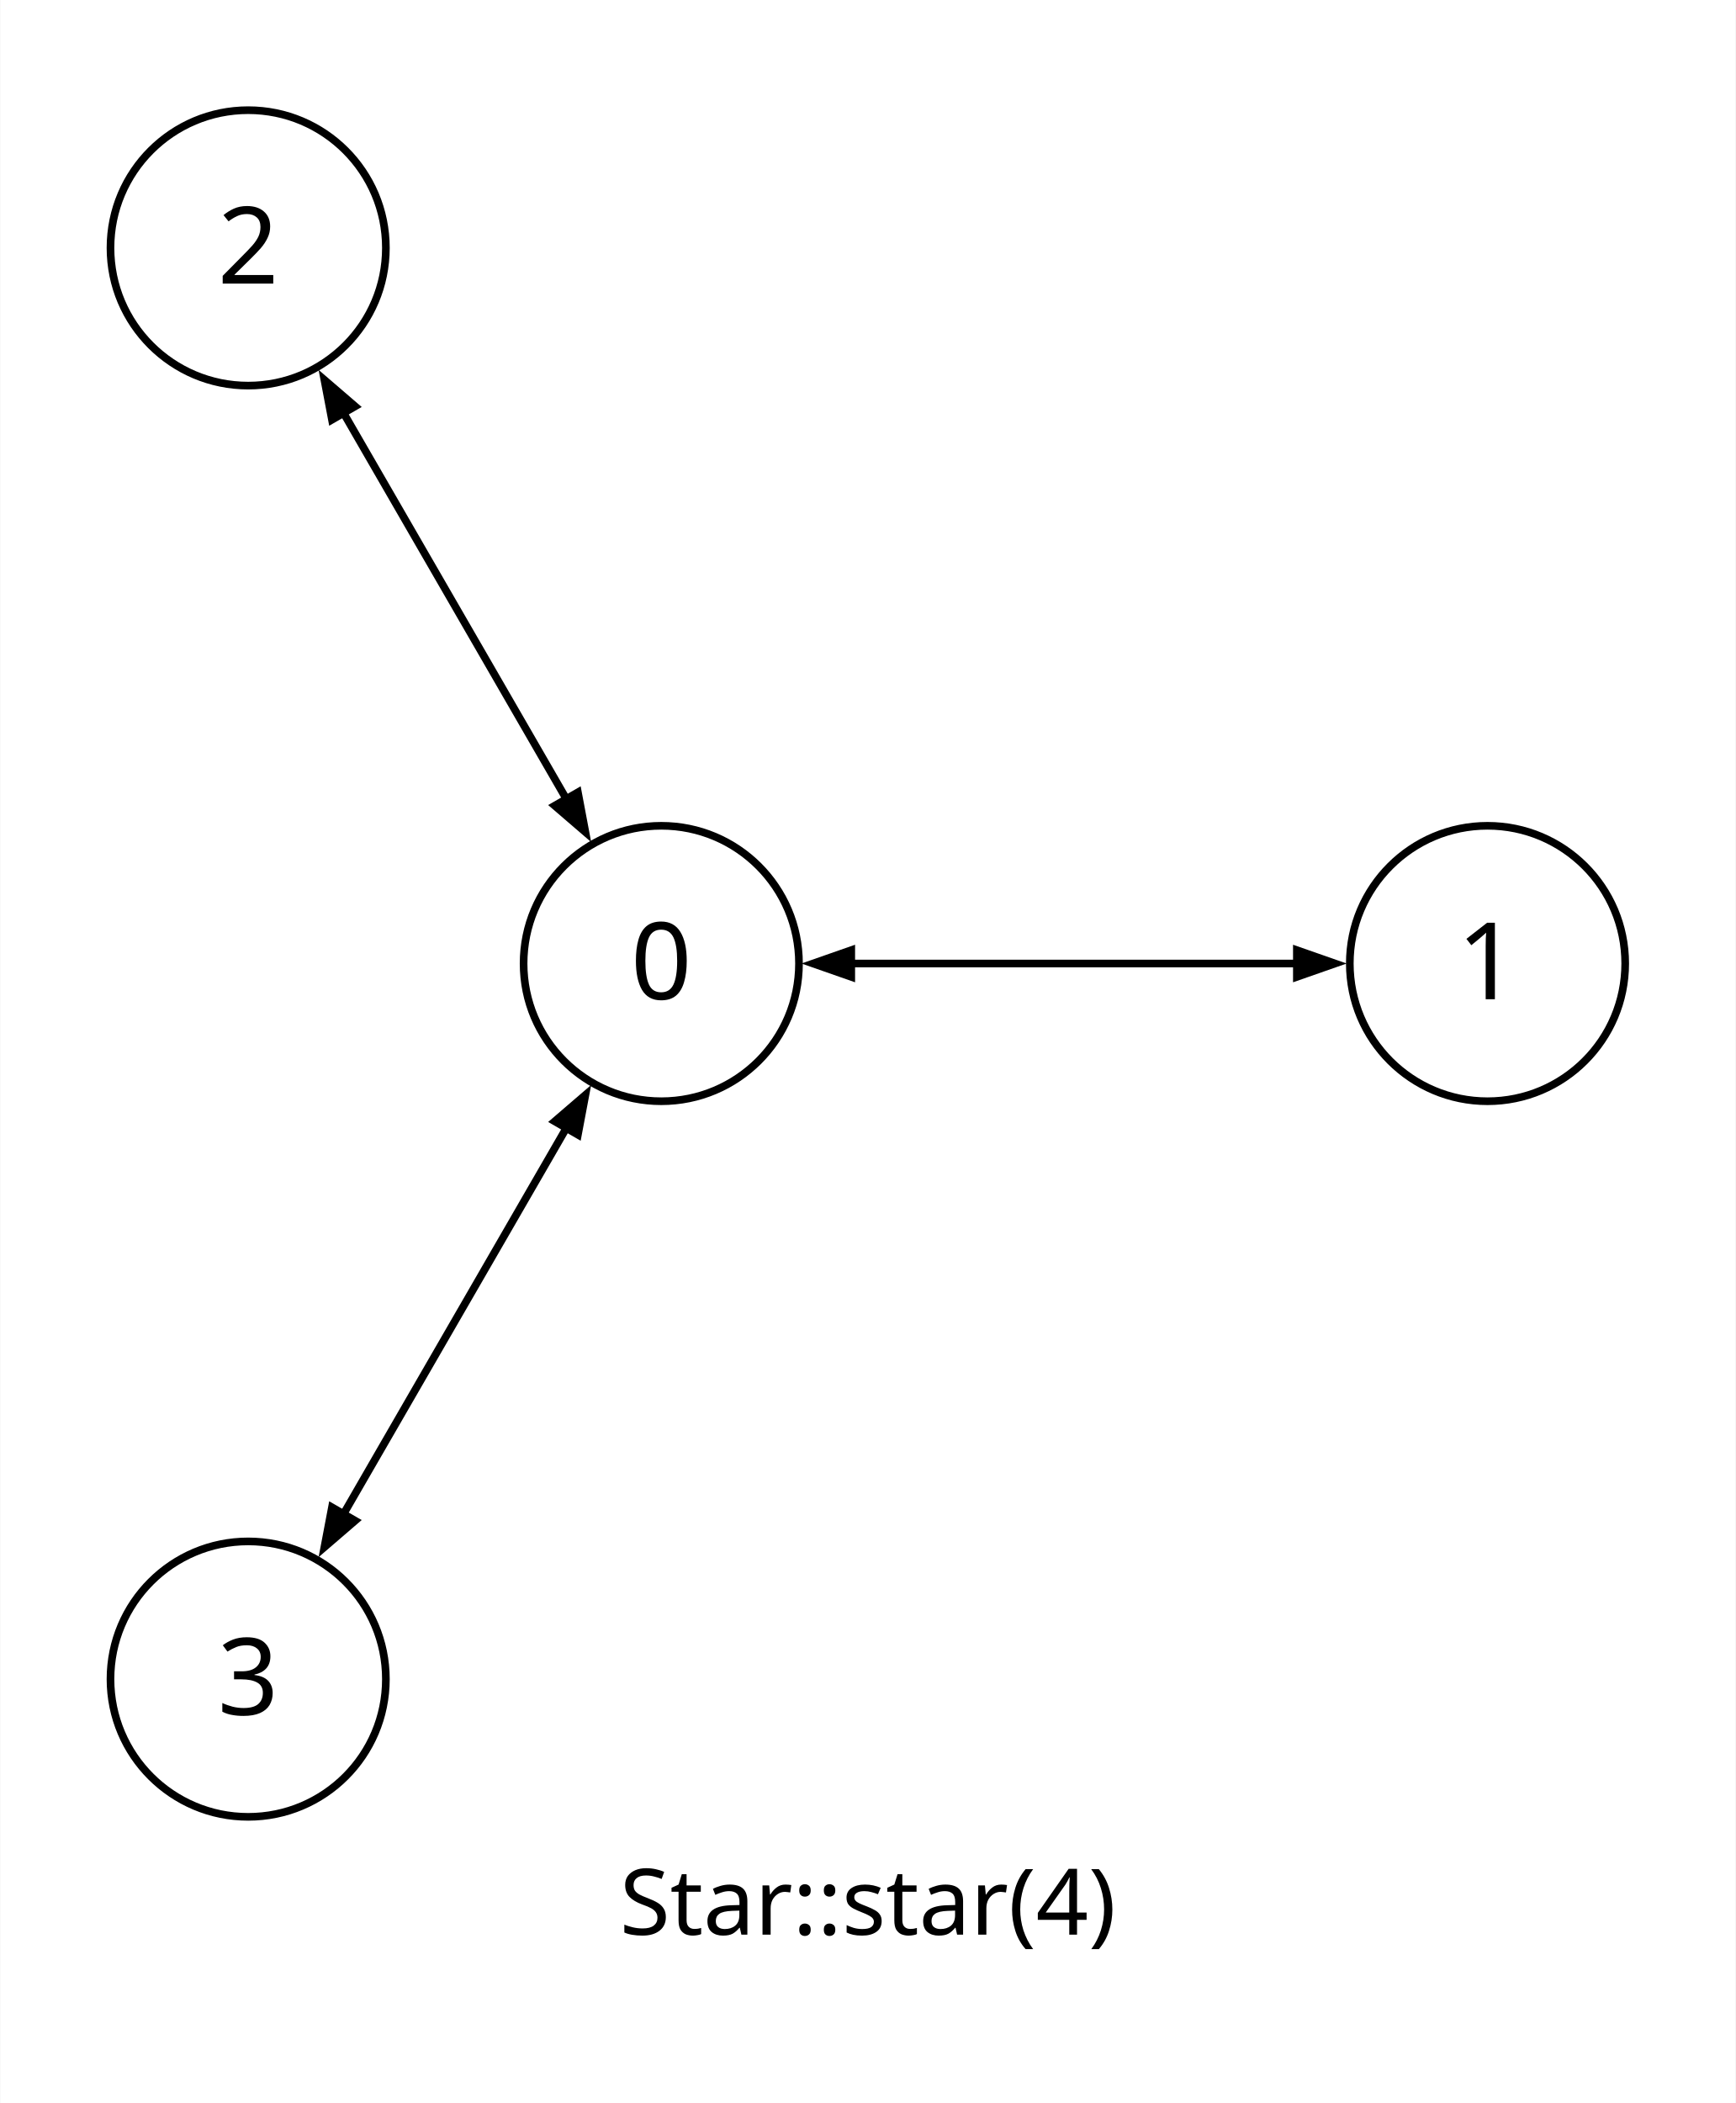
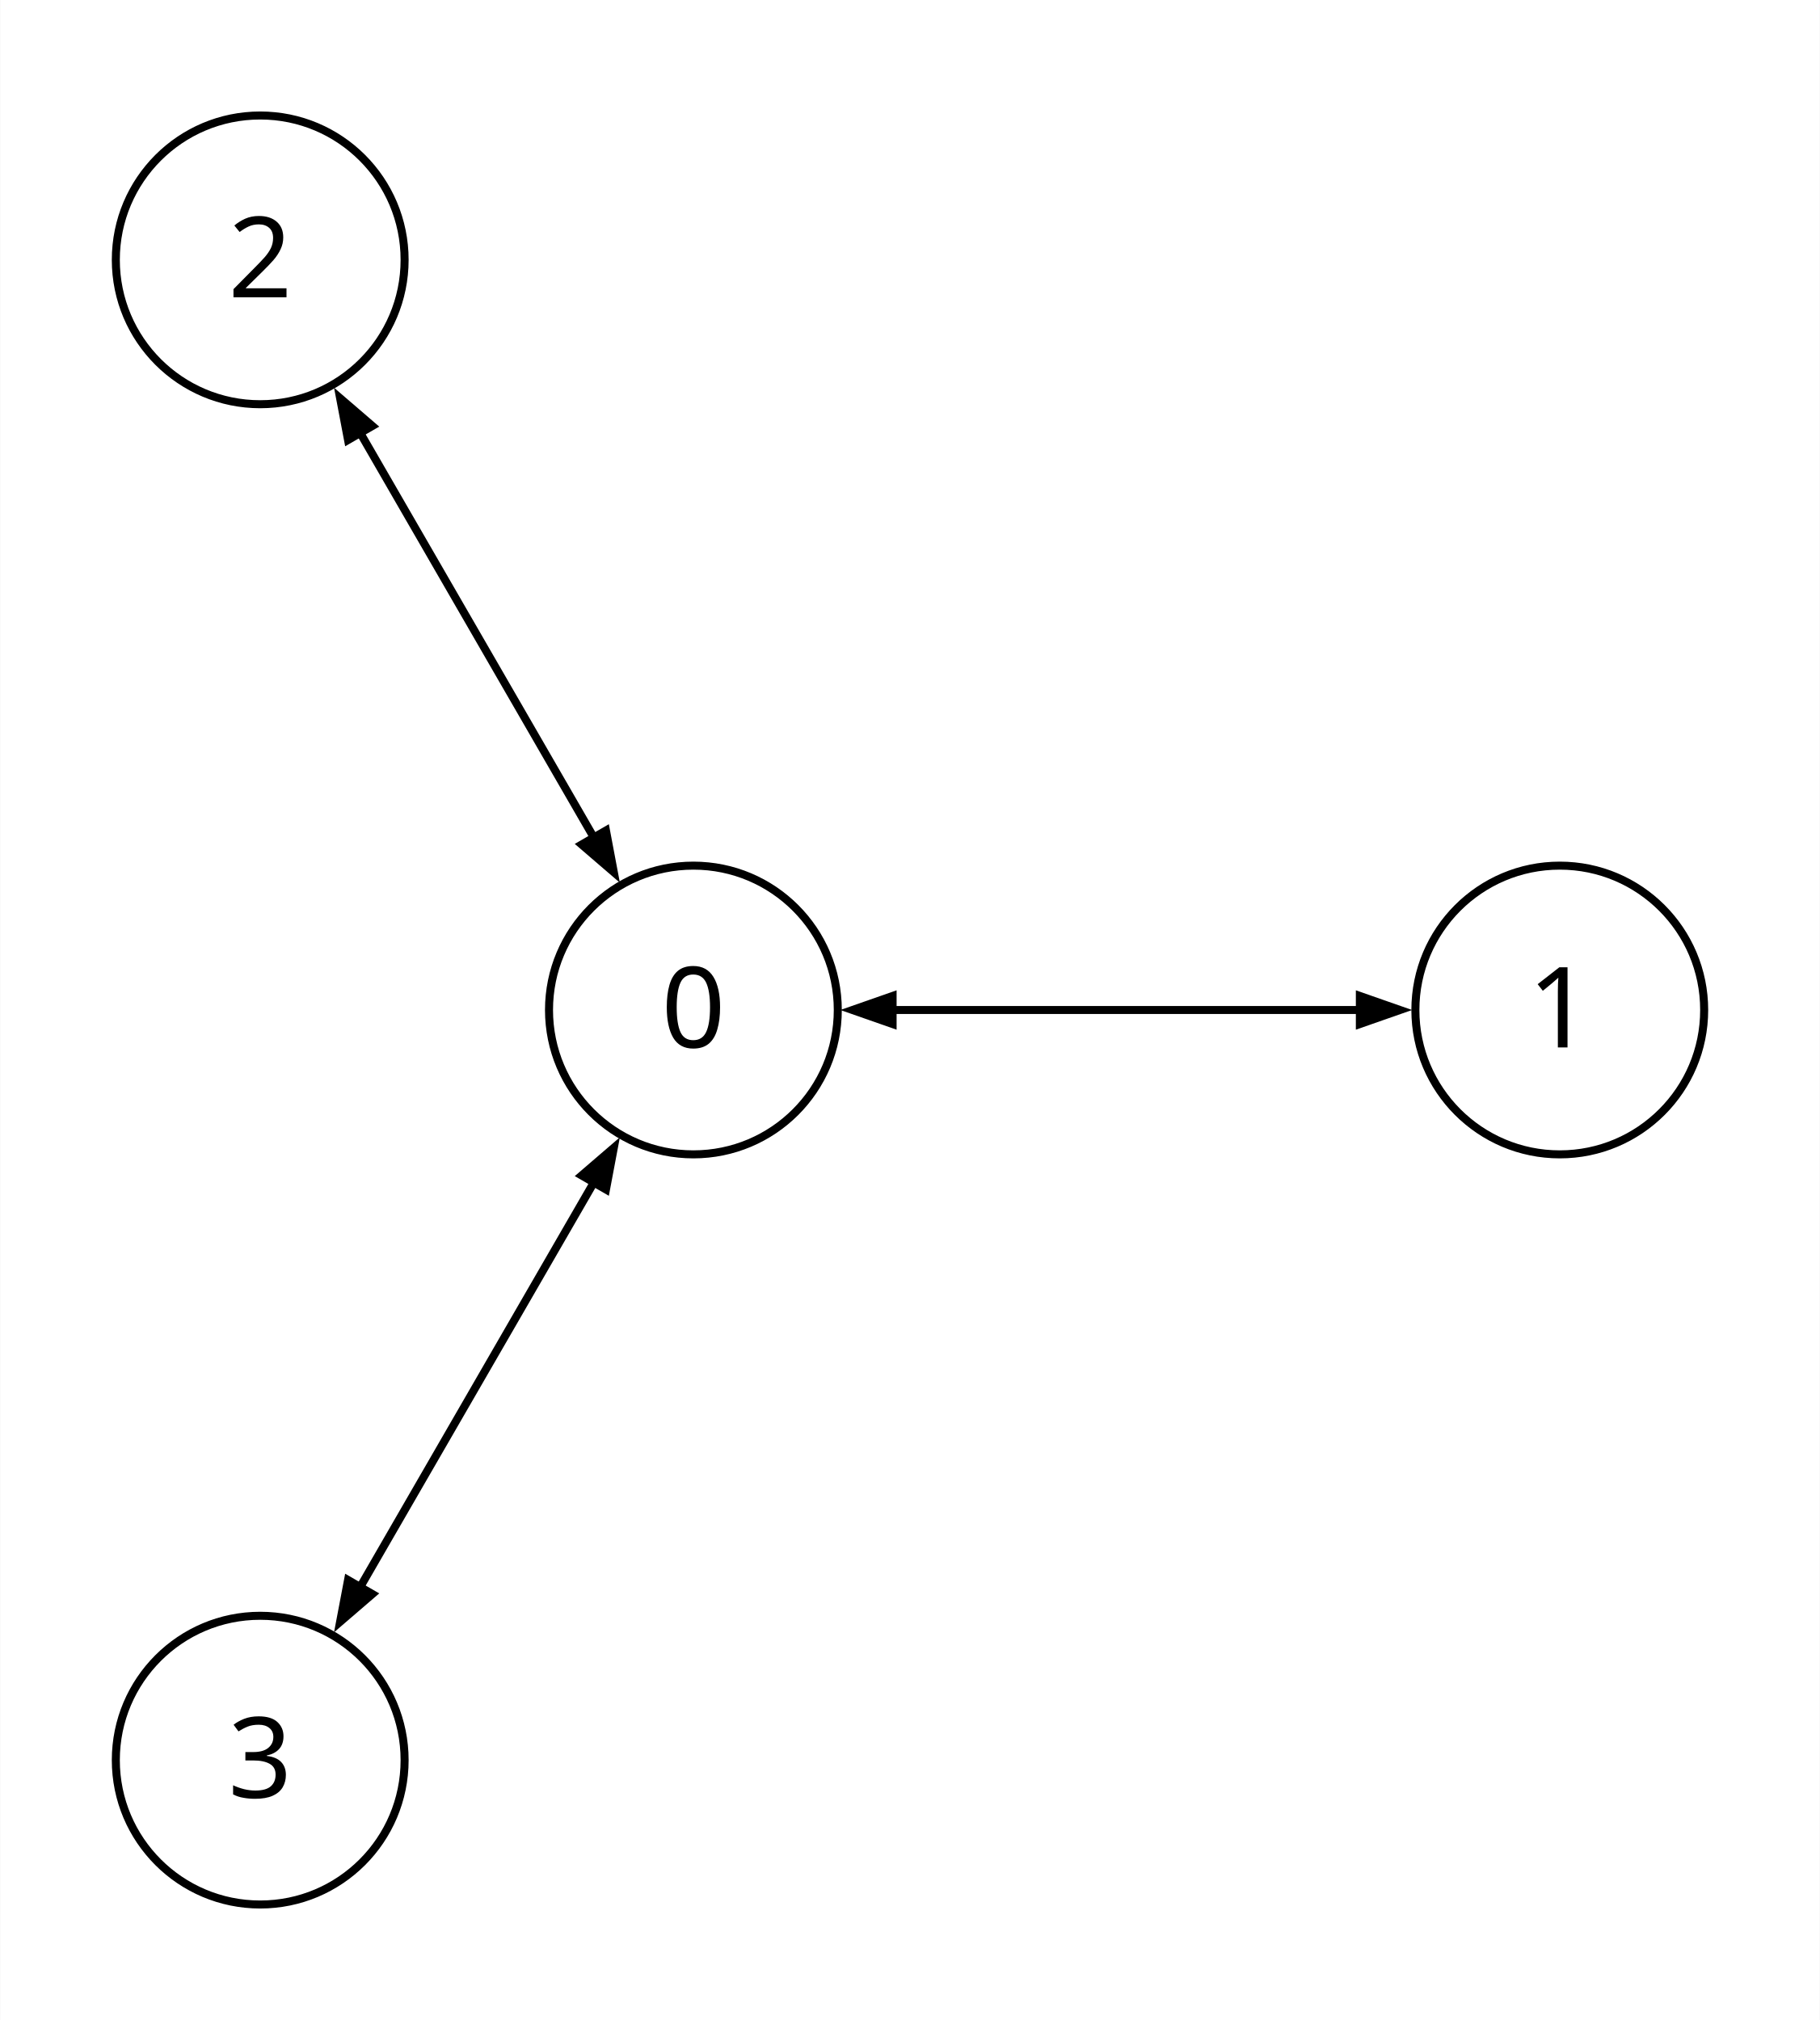
- <svg xmlns="http://www.w3.org/2000/svg" width="227pt" height="275pt" viewBox="0.00 0.00 226.80 274.86">
-   <g id="graph0" class="graph" transform="scale(1 1) rotate(0) translate(14.4 260.46)">
-     <polygon fill="white" stroke="none" points="-14.4,14.4 -14.4,-260.46 212.4,-260.46 212.4,14.4 -14.4,14.4" />
-     <text text-anchor="middle" x="99" y="-7.6" font-family="Operator Mono" font-size="12.00">Star::star(4)</text>
+ <svg xmlns="http://www.w3.org/2000/svg" width="227pt" height="252pt" viewBox="0.00 0.00 226.80 251.86">
+   <g id="graph0" class="graph" transform="scale(1 1) rotate(0) translate(14.4 237.46)">
+     <polygon fill="white" stroke="none" points="-14.4,14.4 -14.4,-237.46 212.4,-237.46 212.4,14.4 -14.4,14.4" />
    <g id="node1" class="node">
-       <ellipse fill="none" stroke="black" cx="72" cy="-134.53" rx="18" ry="18" />
-       <text text-anchor="middle" x="72" y="-129.86" font-family="Operator Mono" font-size="14.00">0</text>
+       <ellipse fill="none" stroke="black" cx="72" cy="-111.53" rx="18" ry="18" />
+       <text text-anchor="middle" x="72" y="-106.86" font-family="Operator Mono" font-size="14.00">0</text>
    </g>
    <g id="node2" class="node">
-       <ellipse fill="none" stroke="black" cx="180" cy="-134.53" rx="18" ry="18" />
-       <text text-anchor="middle" x="180" y="-129.86" font-family="Operator Mono" font-size="14.00">1</text>
+       <ellipse fill="none" stroke="black" cx="180" cy="-111.53" rx="18" ry="18" />
+       <text text-anchor="middle" x="180" y="-106.86" font-family="Operator Mono" font-size="14.00">1</text>
    </g>
    <g id="edge1" class="edge">
-       <path fill="none" stroke="black" d="M96.71,-134.53C114.3,-134.53 137.84,-134.53 155.41,-134.53" />
-       <polygon fill="black" stroke="black" points="96.83,-132.78 91.83,-134.53 96.83,-136.28 96.83,-132.78" />
-       <polygon fill="black" stroke="black" points="155.08,-136.28 160.08,-134.53 155.08,-132.78 155.08,-136.28" />
+       <path fill="none" stroke="black" d="M96.71,-111.53C114.3,-111.53 137.84,-111.53 155.41,-111.53" />
+       <polygon fill="black" stroke="black" points="96.83,-109.78 91.83,-111.53 96.83,-113.28 96.83,-109.78" />
+       <polygon fill="black" stroke="black" points="155.08,-113.28 160.08,-111.53 155.08,-109.78 155.08,-113.28" />
    </g>
    <g id="node3" class="node">
-       <ellipse fill="none" stroke="black" cx="18" cy="-228.06" rx="18" ry="18" />
-       <text text-anchor="middle" x="18" y="-223.39" font-family="Operator Mono" font-size="14.00">2</text>
+       <ellipse fill="none" stroke="black" cx="18" cy="-205.06" rx="18" ry="18" />
+       <text text-anchor="middle" x="18" y="-200.39" font-family="Operator Mono" font-size="14.00">2</text>
    </g>
    <g id="edge2" class="edge">
-       <path fill="none" stroke="black" d="M59.65,-155.93C50.85,-171.16 39.08,-191.55 30.3,-206.77" />
-       <polygon fill="black" stroke="black" points="61.1,-156.91 62.08,-151.71 58.07,-155.16 61.1,-156.91" />
-       <polygon fill="black" stroke="black" points="28.95,-205.6 27.96,-210.81 31.98,-207.35 28.95,-205.6" />
+       <path fill="none" stroke="black" d="M59.65,-132.93C50.85,-148.16 39.08,-168.55 30.3,-183.77" />
+       <polygon fill="black" stroke="black" points="61.1,-133.91 62.08,-128.71 58.07,-132.16 61.1,-133.91" />
+       <polygon fill="black" stroke="black" points="28.95,-182.6 27.96,-187.81 31.98,-184.35 28.95,-182.6" />
    </g>
    <g id="node4" class="node">
-       <ellipse fill="none" stroke="black" cx="18" cy="-41" rx="18" ry="18" />
-       <text text-anchor="middle" x="18" y="-36.33" font-family="Operator Mono" font-size="14.00">3</text>
+       <ellipse fill="none" stroke="black" cx="18" cy="-18" rx="18" ry="18" />
+       <text text-anchor="middle" x="18" y="-13.32" font-family="Operator Mono" font-size="14.00">3</text>
    </g>
    <g id="edge3" class="edge">
-       <path fill="none" stroke="black" d="M59.65,-113.13C50.85,-97.9 39.08,-77.51 30.3,-62.3" />
-       <polygon fill="black" stroke="black" points="58.07,-113.9 62.08,-117.35 61.1,-112.15 58.07,-113.9" />
-       <polygon fill="black" stroke="black" points="31.98,-61.71 27.96,-58.25 28.95,-63.46 31.98,-61.71" />
+       <path fill="none" stroke="black" d="M59.65,-90.13C50.85,-74.9 39.08,-54.51 30.3,-39.3" />
+       <polygon fill="black" stroke="black" points="58.07,-90.9 62.08,-94.35 61.1,-89.15 58.07,-90.9" />
+       <polygon fill="black" stroke="black" points="31.98,-38.71 27.96,-35.25 28.95,-40.46 31.98,-38.71" />
    </g>
  </g>
</svg>
